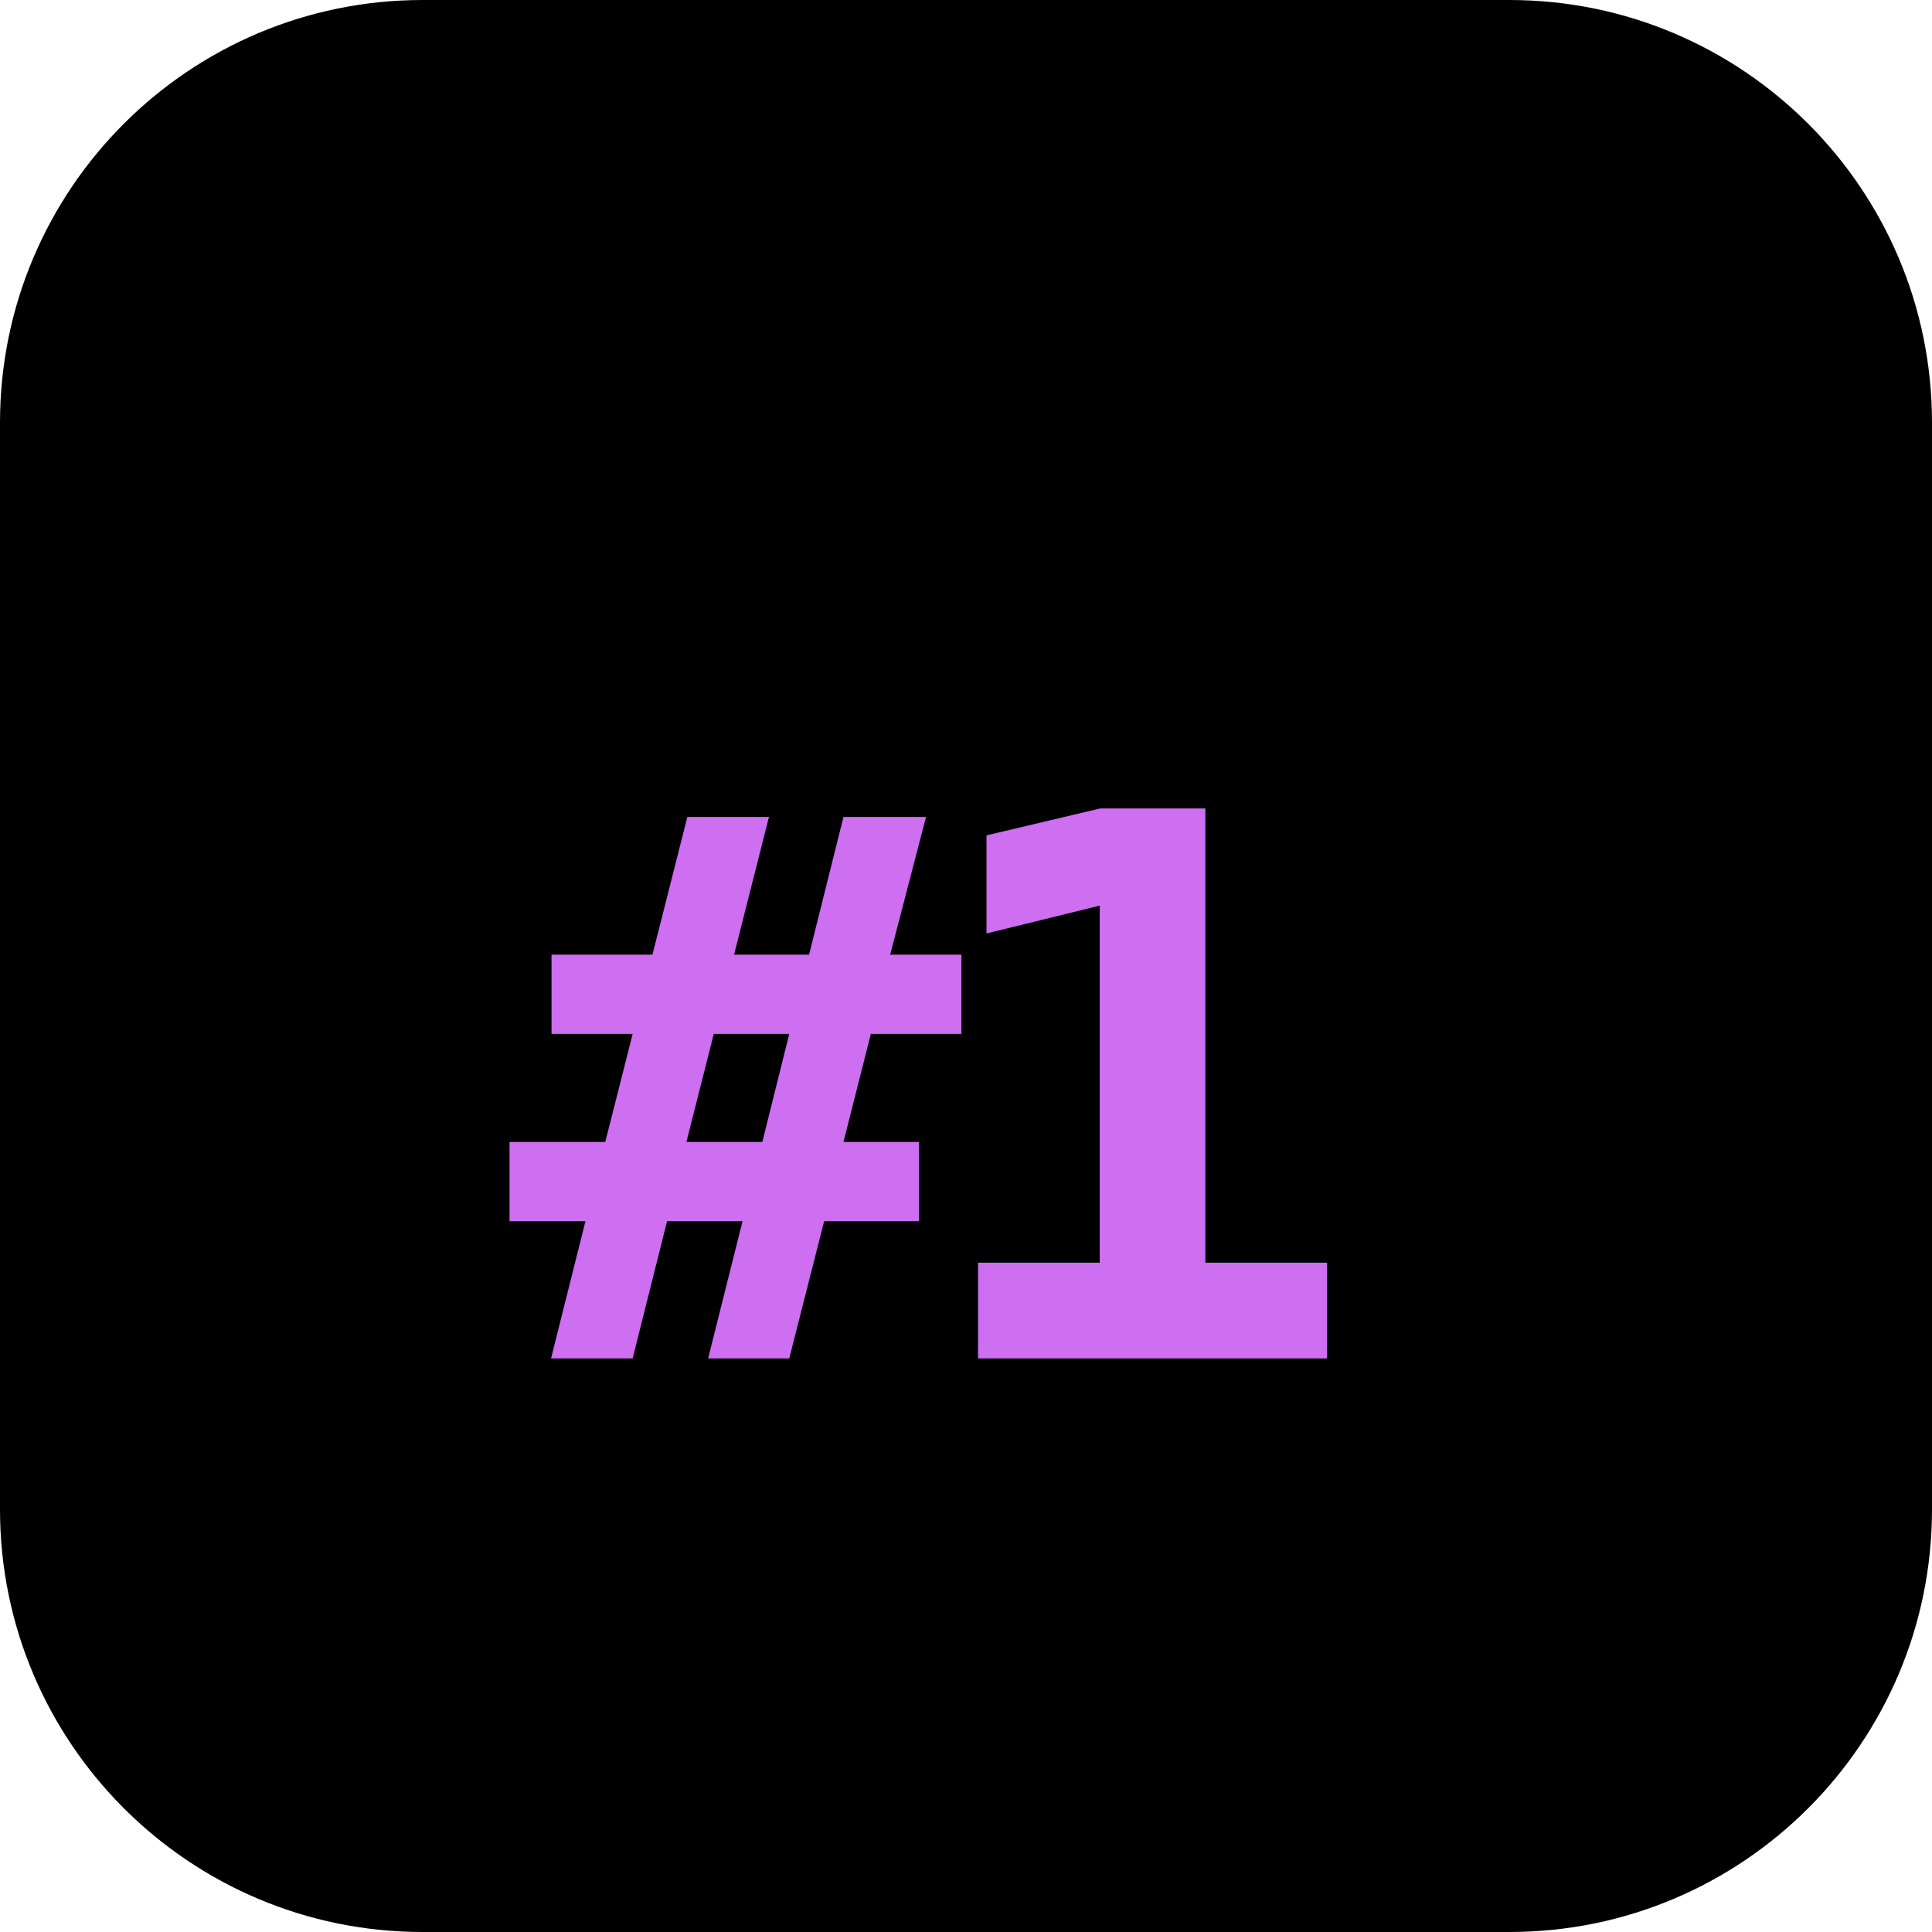
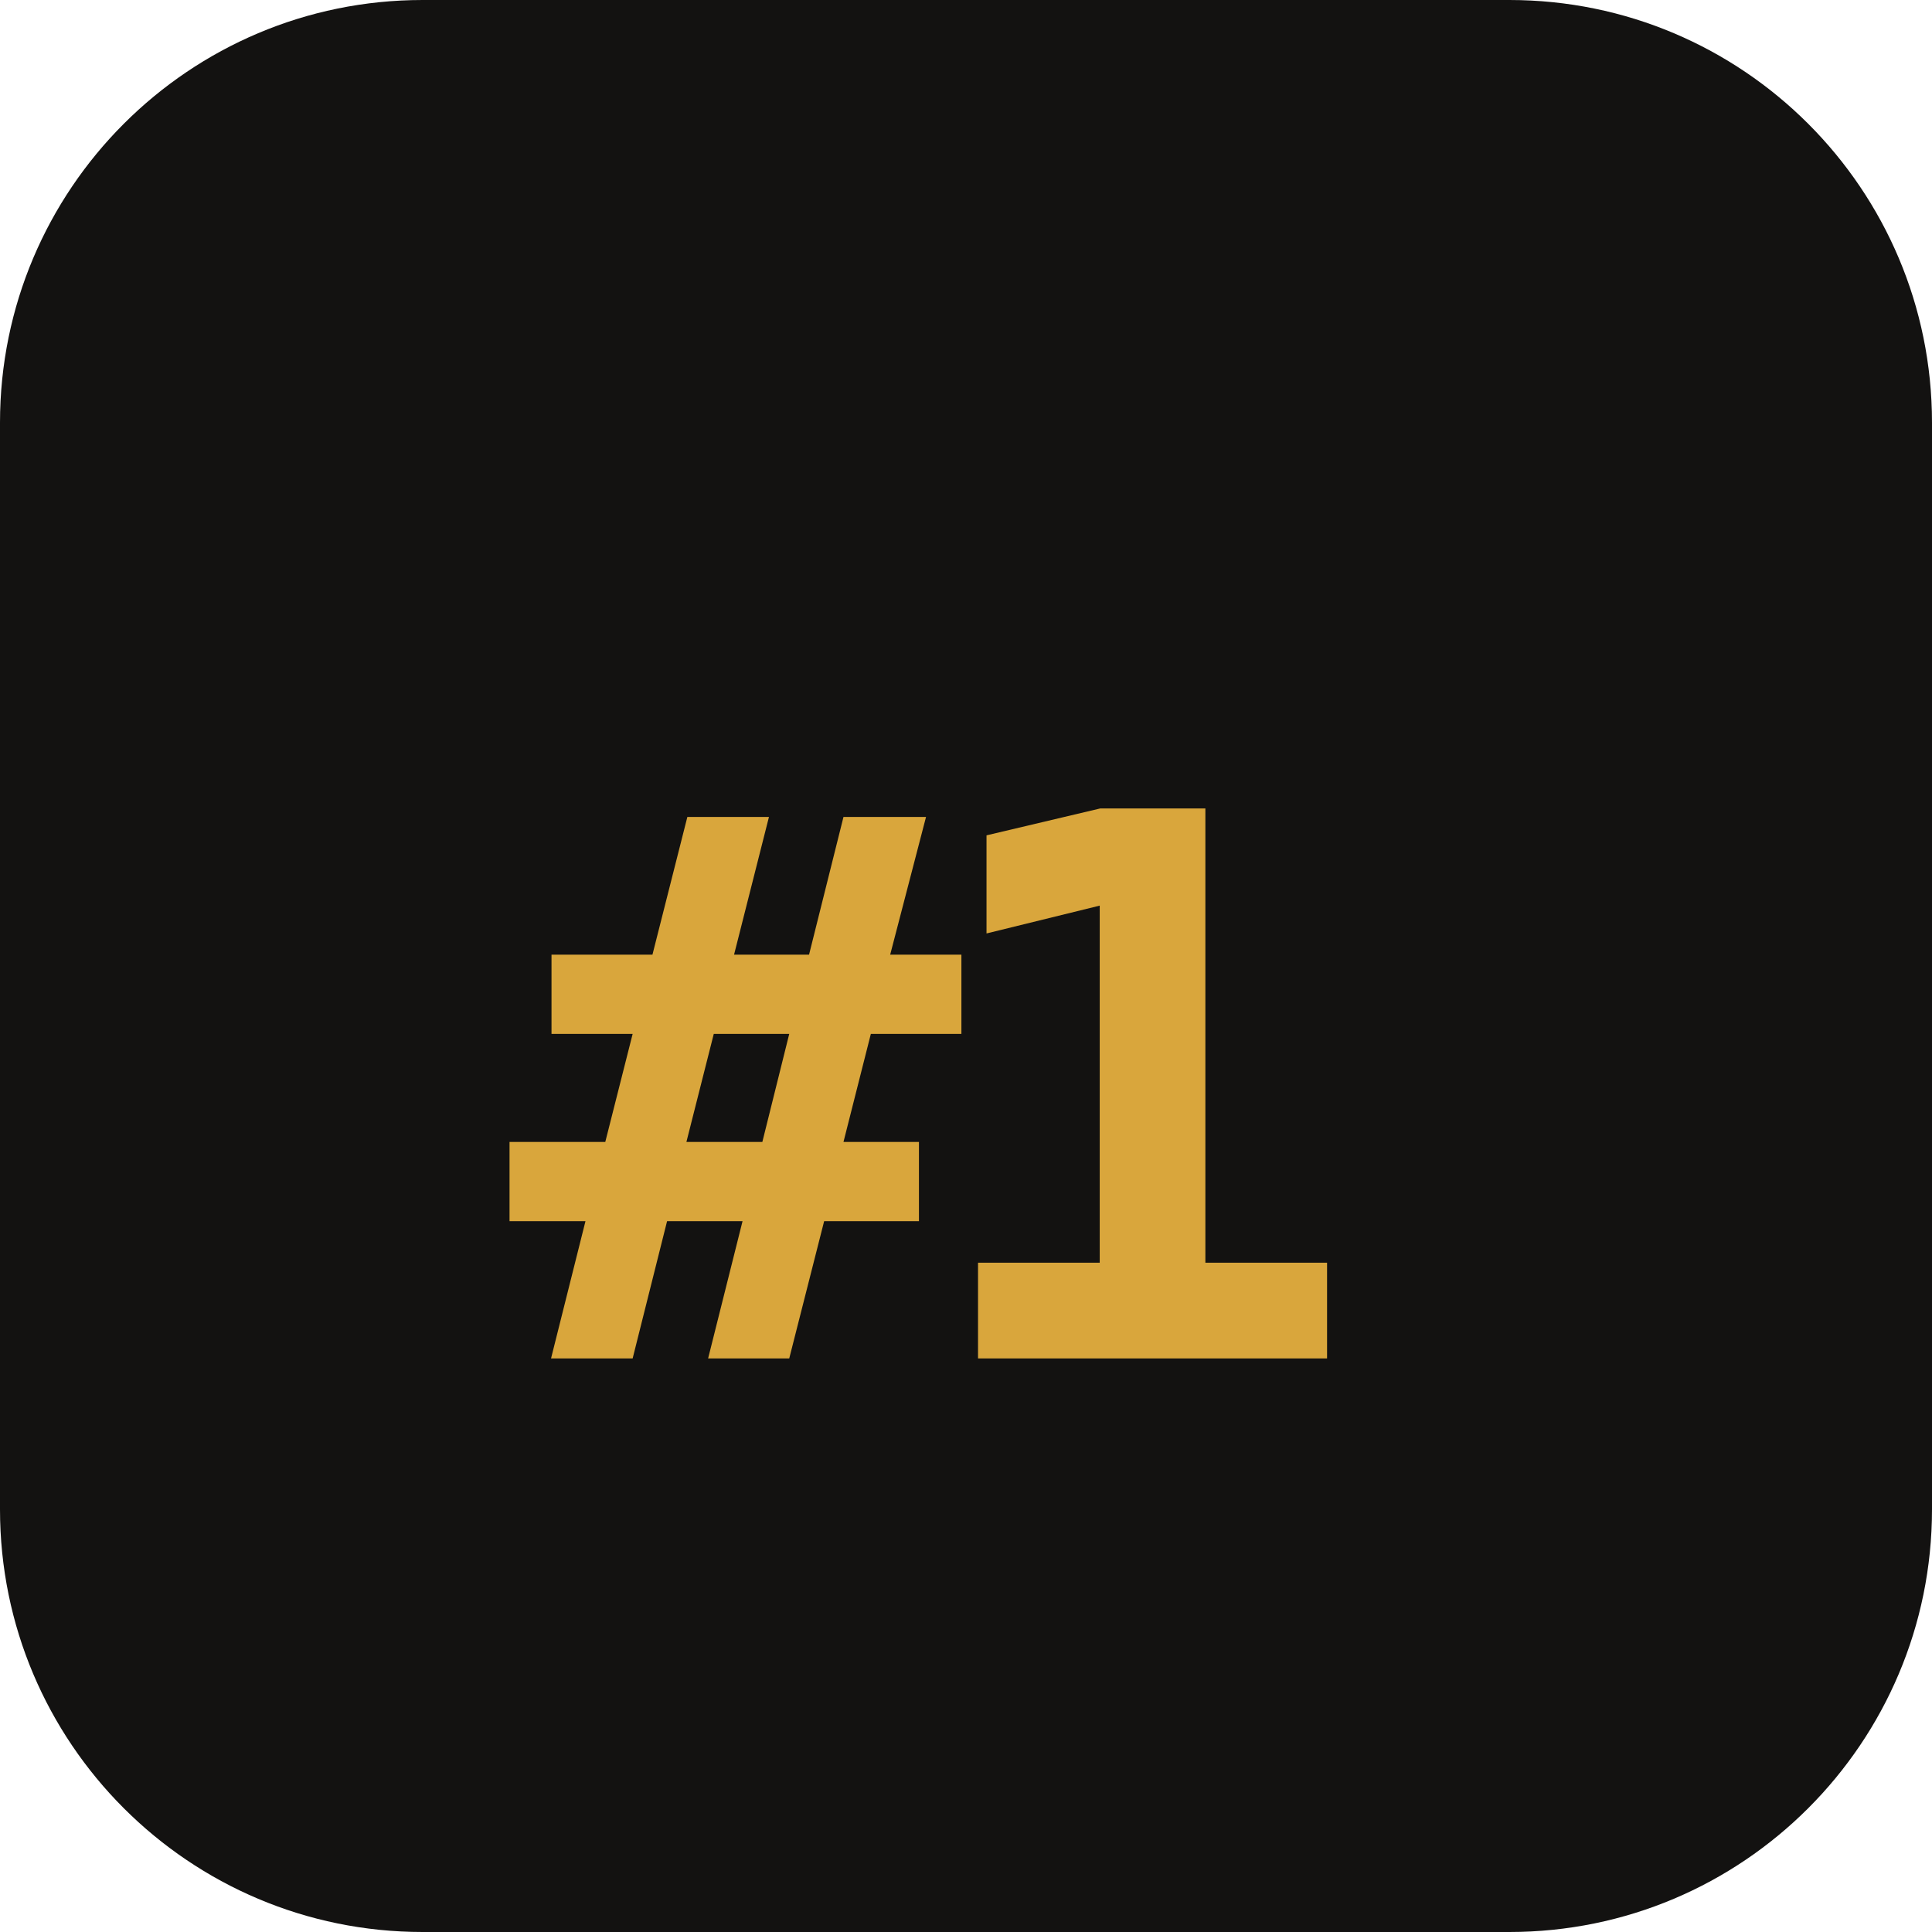
<svg xmlns="http://www.w3.org/2000/svg" viewBox="0 0 64 64" width="64" height="64">
-   <rect width="64" height="64" rx="14" fill="#000000" />
-   <text x="31" y="45" text-anchor="middle" font-family="ui-monospace, SF Mono, Cascadia Mono, Roboto Mono, DejaVu Sans Mono, Menlo, monospace" font-size="25" font-weight="800" letter-spacing="-1.8" fill="#cd6ff0">#1</text>
+   <rect width="64" height="64" rx="14" fill="#131211" />
+   <text x="31" y="45" text-anchor="middle" font-family="ui-monospace, SF Mono, Cascadia Mono, Roboto Mono, DejaVu Sans Mono, Menlo, monospace" font-size="25" font-weight="800" letter-spacing="-1.8" fill="#d9a63c">#1</text>
</svg>
